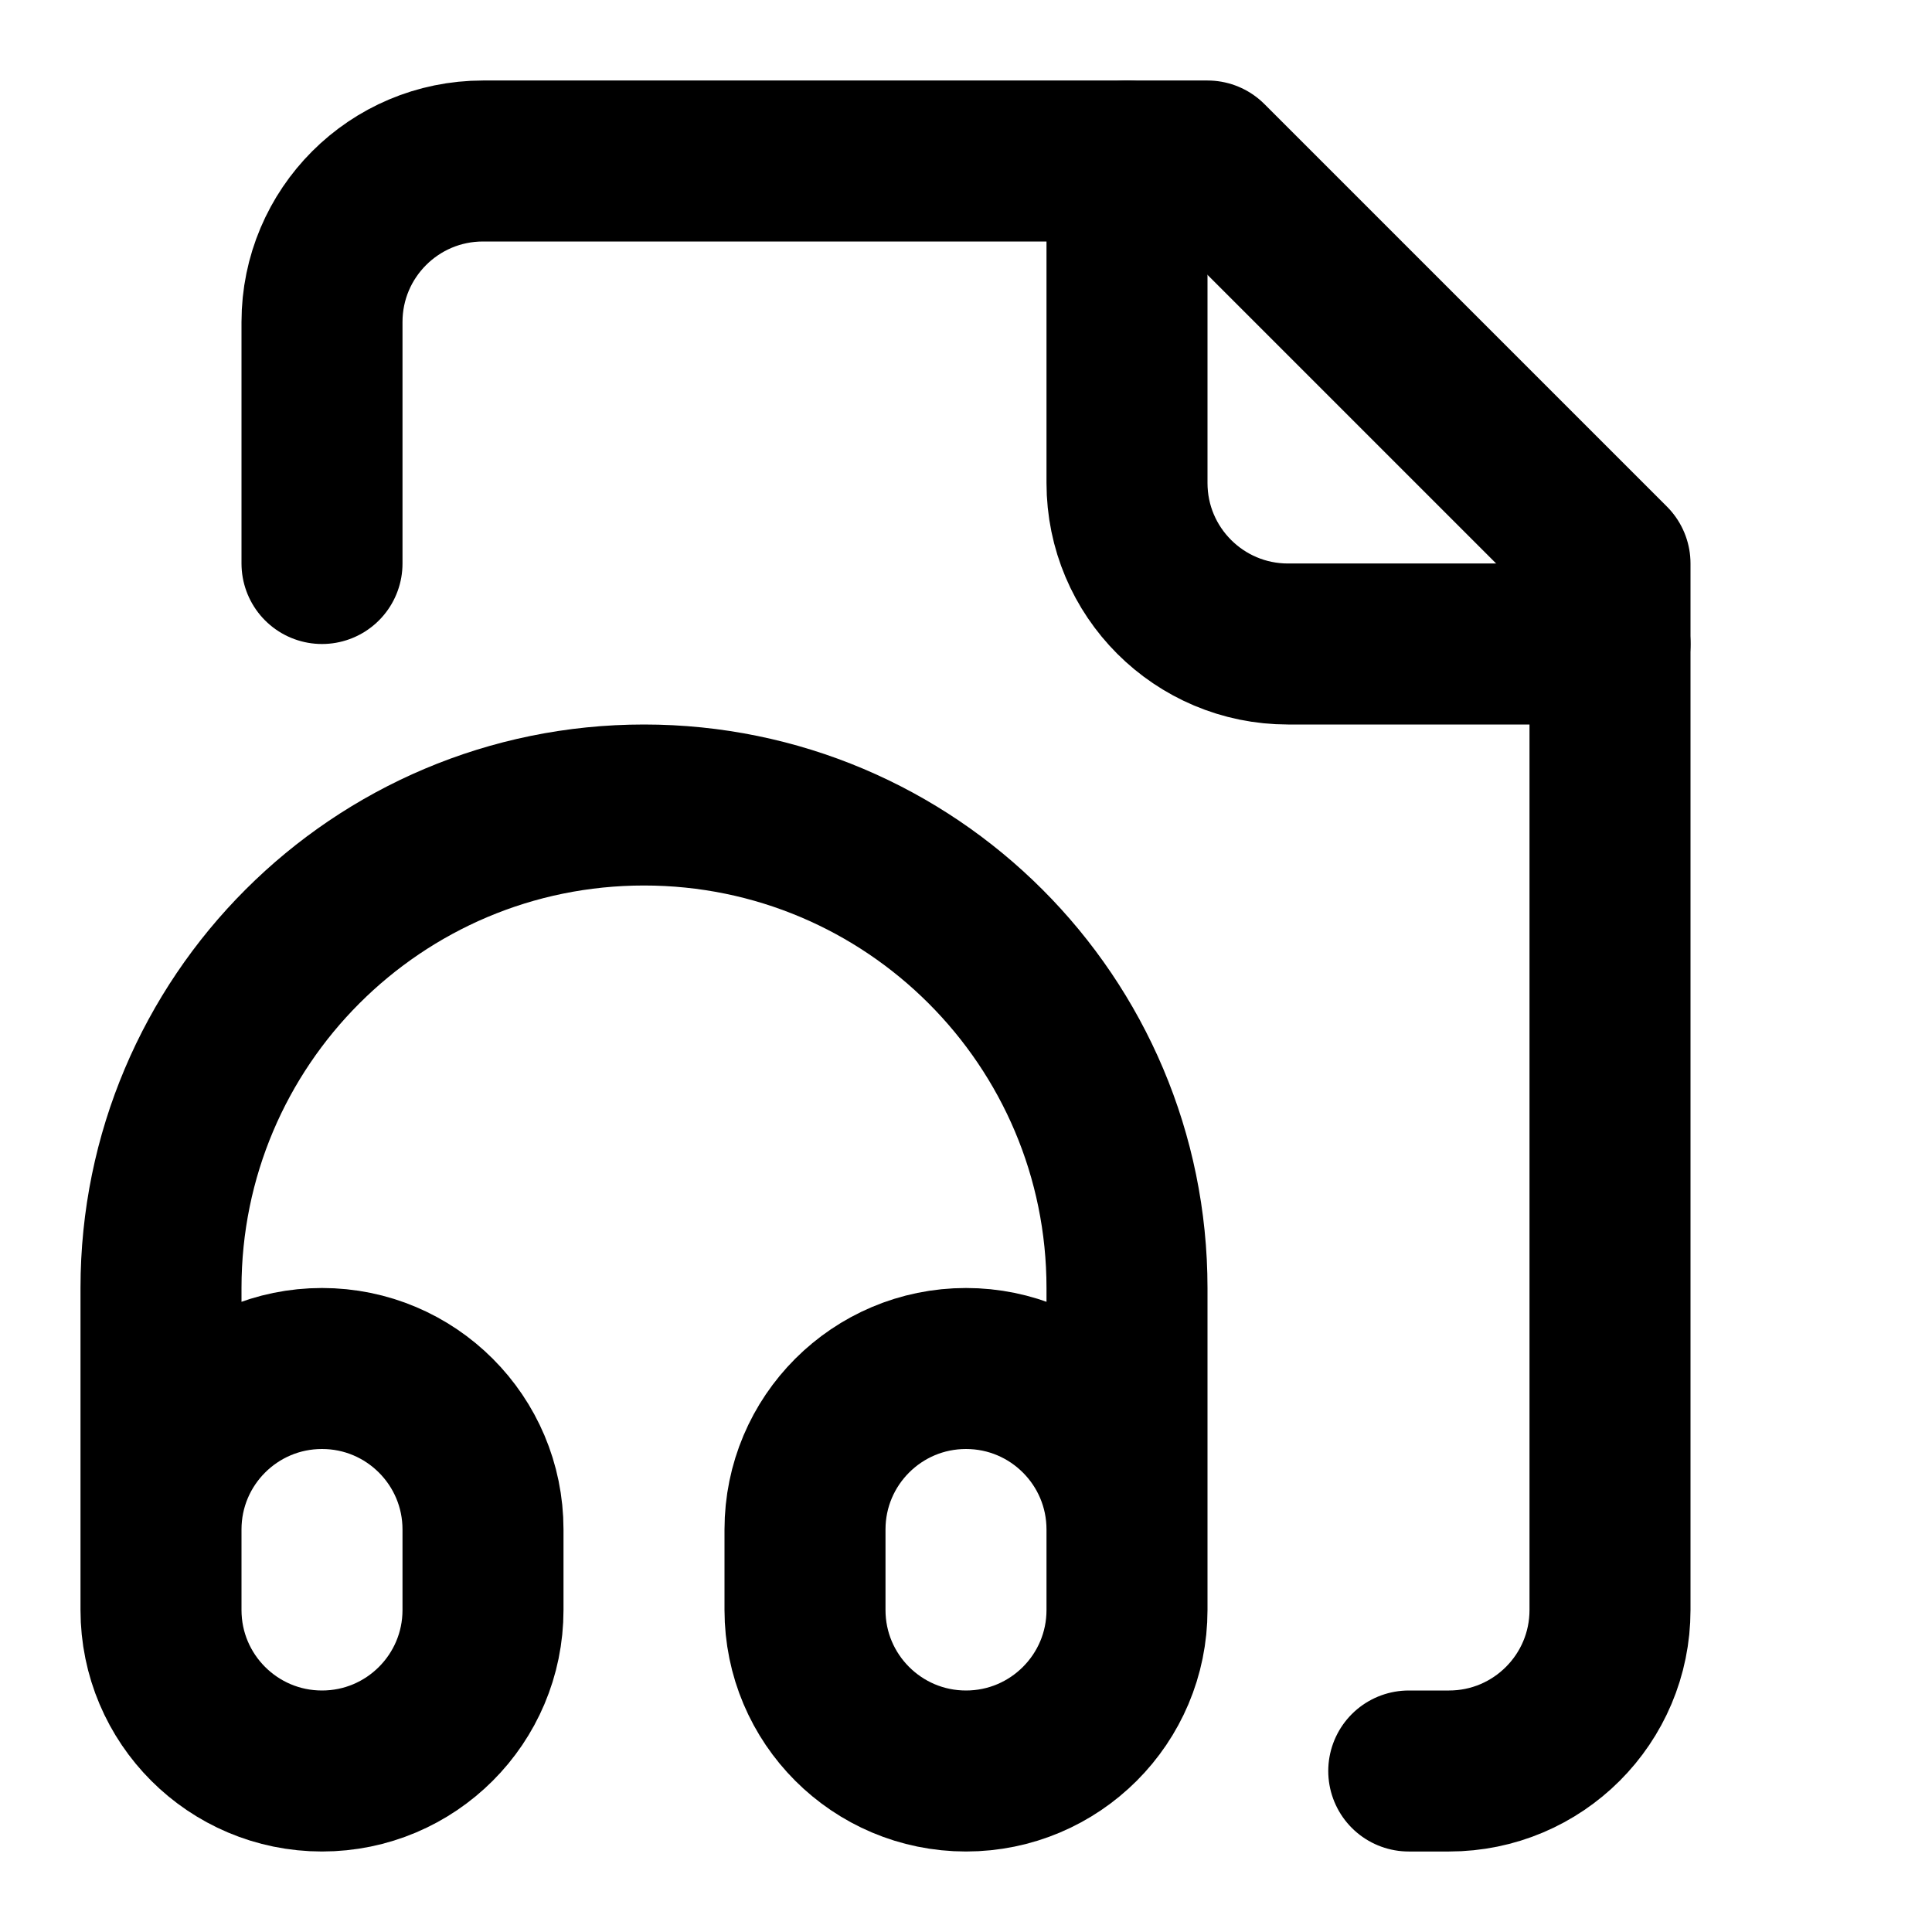
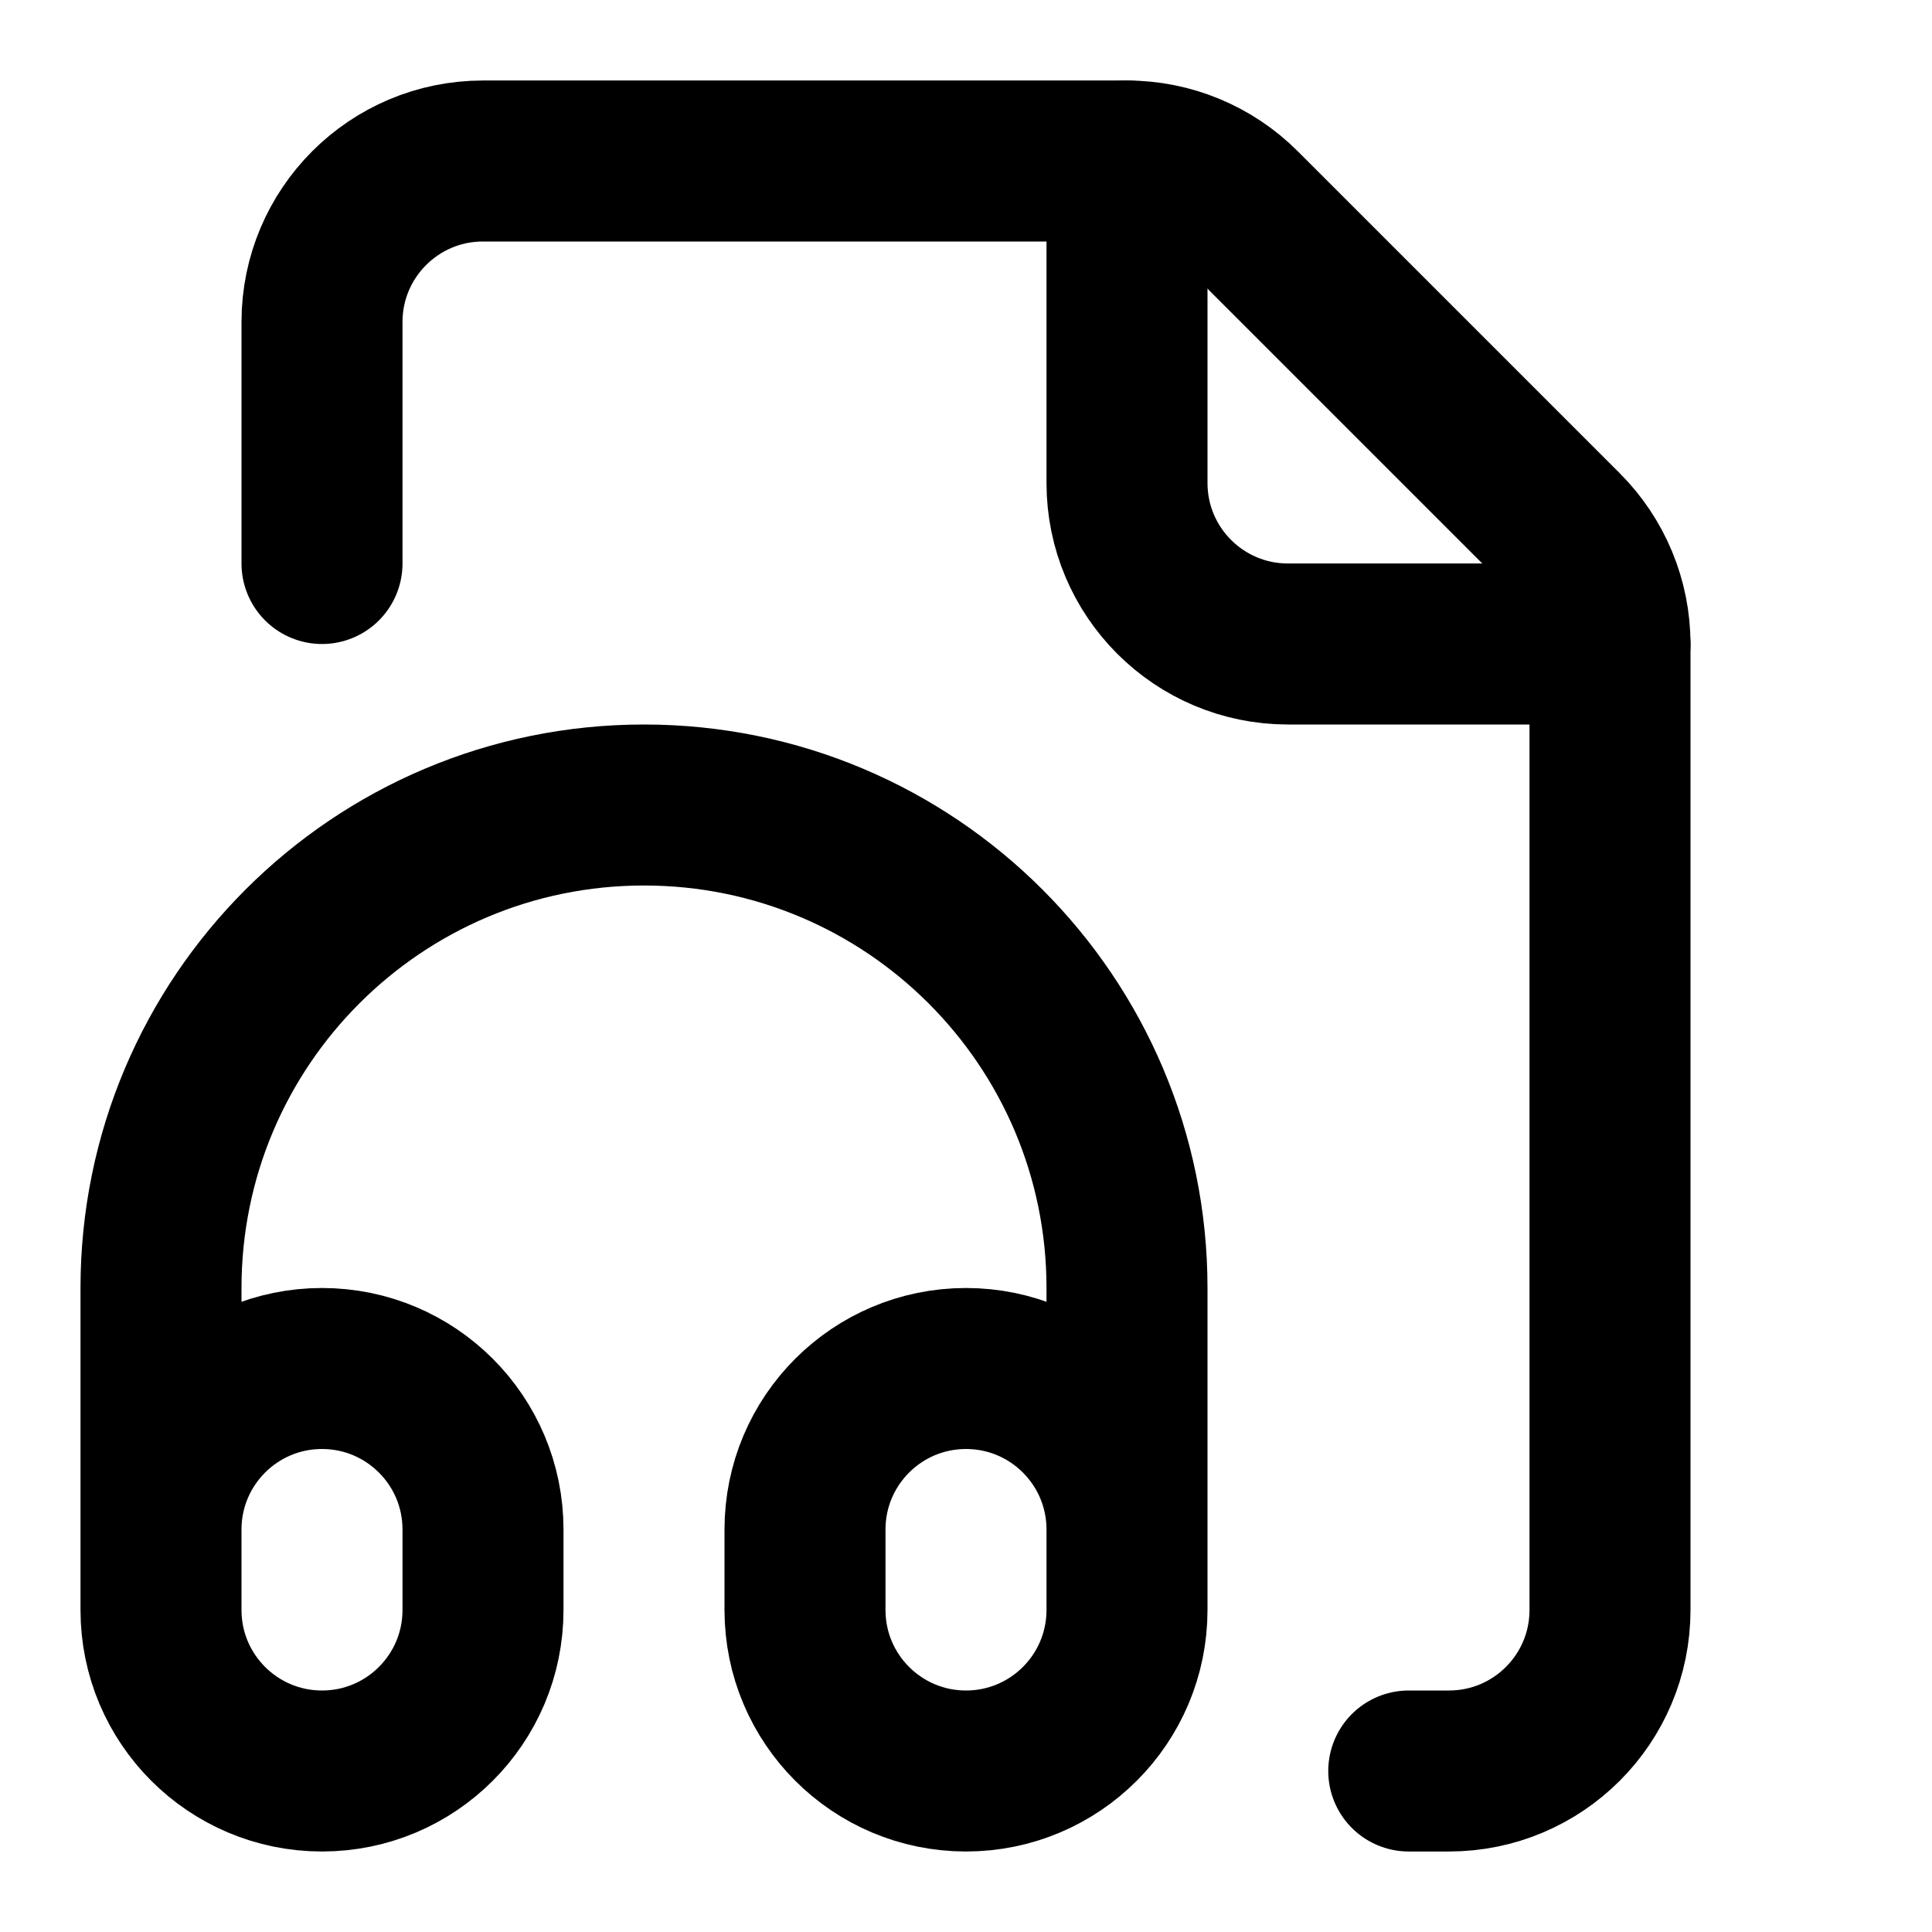
<svg xmlns="http://www.w3.org/2000/svg" width="24" height="24" viewBox="0 0 24 24" fill="none" stroke="currentColor" stroke-width="2" stroke-linecap="round" stroke-linejoin="round">
-   <path d="M17.5 22h.5a2 2 0 0 0 2-2V7l-5-5H6a2 2 0 0 0-2 2v3" />
  <path d="M14 2v4a2 2 0 0 0 2 2h4" />
+   <path d="M17.5 22h.5a2 2 0 0 0 2-2V8a2 2 0 0 0-.586-1.414l-4-4A2 2 0 0 0 14 2H6a2 2 0 0 0-2 2v3" />
  <path d="M2 19a2 2 0 1 1 4 0v1a2 2 0 1 1-4 0v-4a6 6 0 0 1 12 0v4a2 2 0 1 1-4 0v-1a2 2 0 1 1 4 0" />
</svg>
